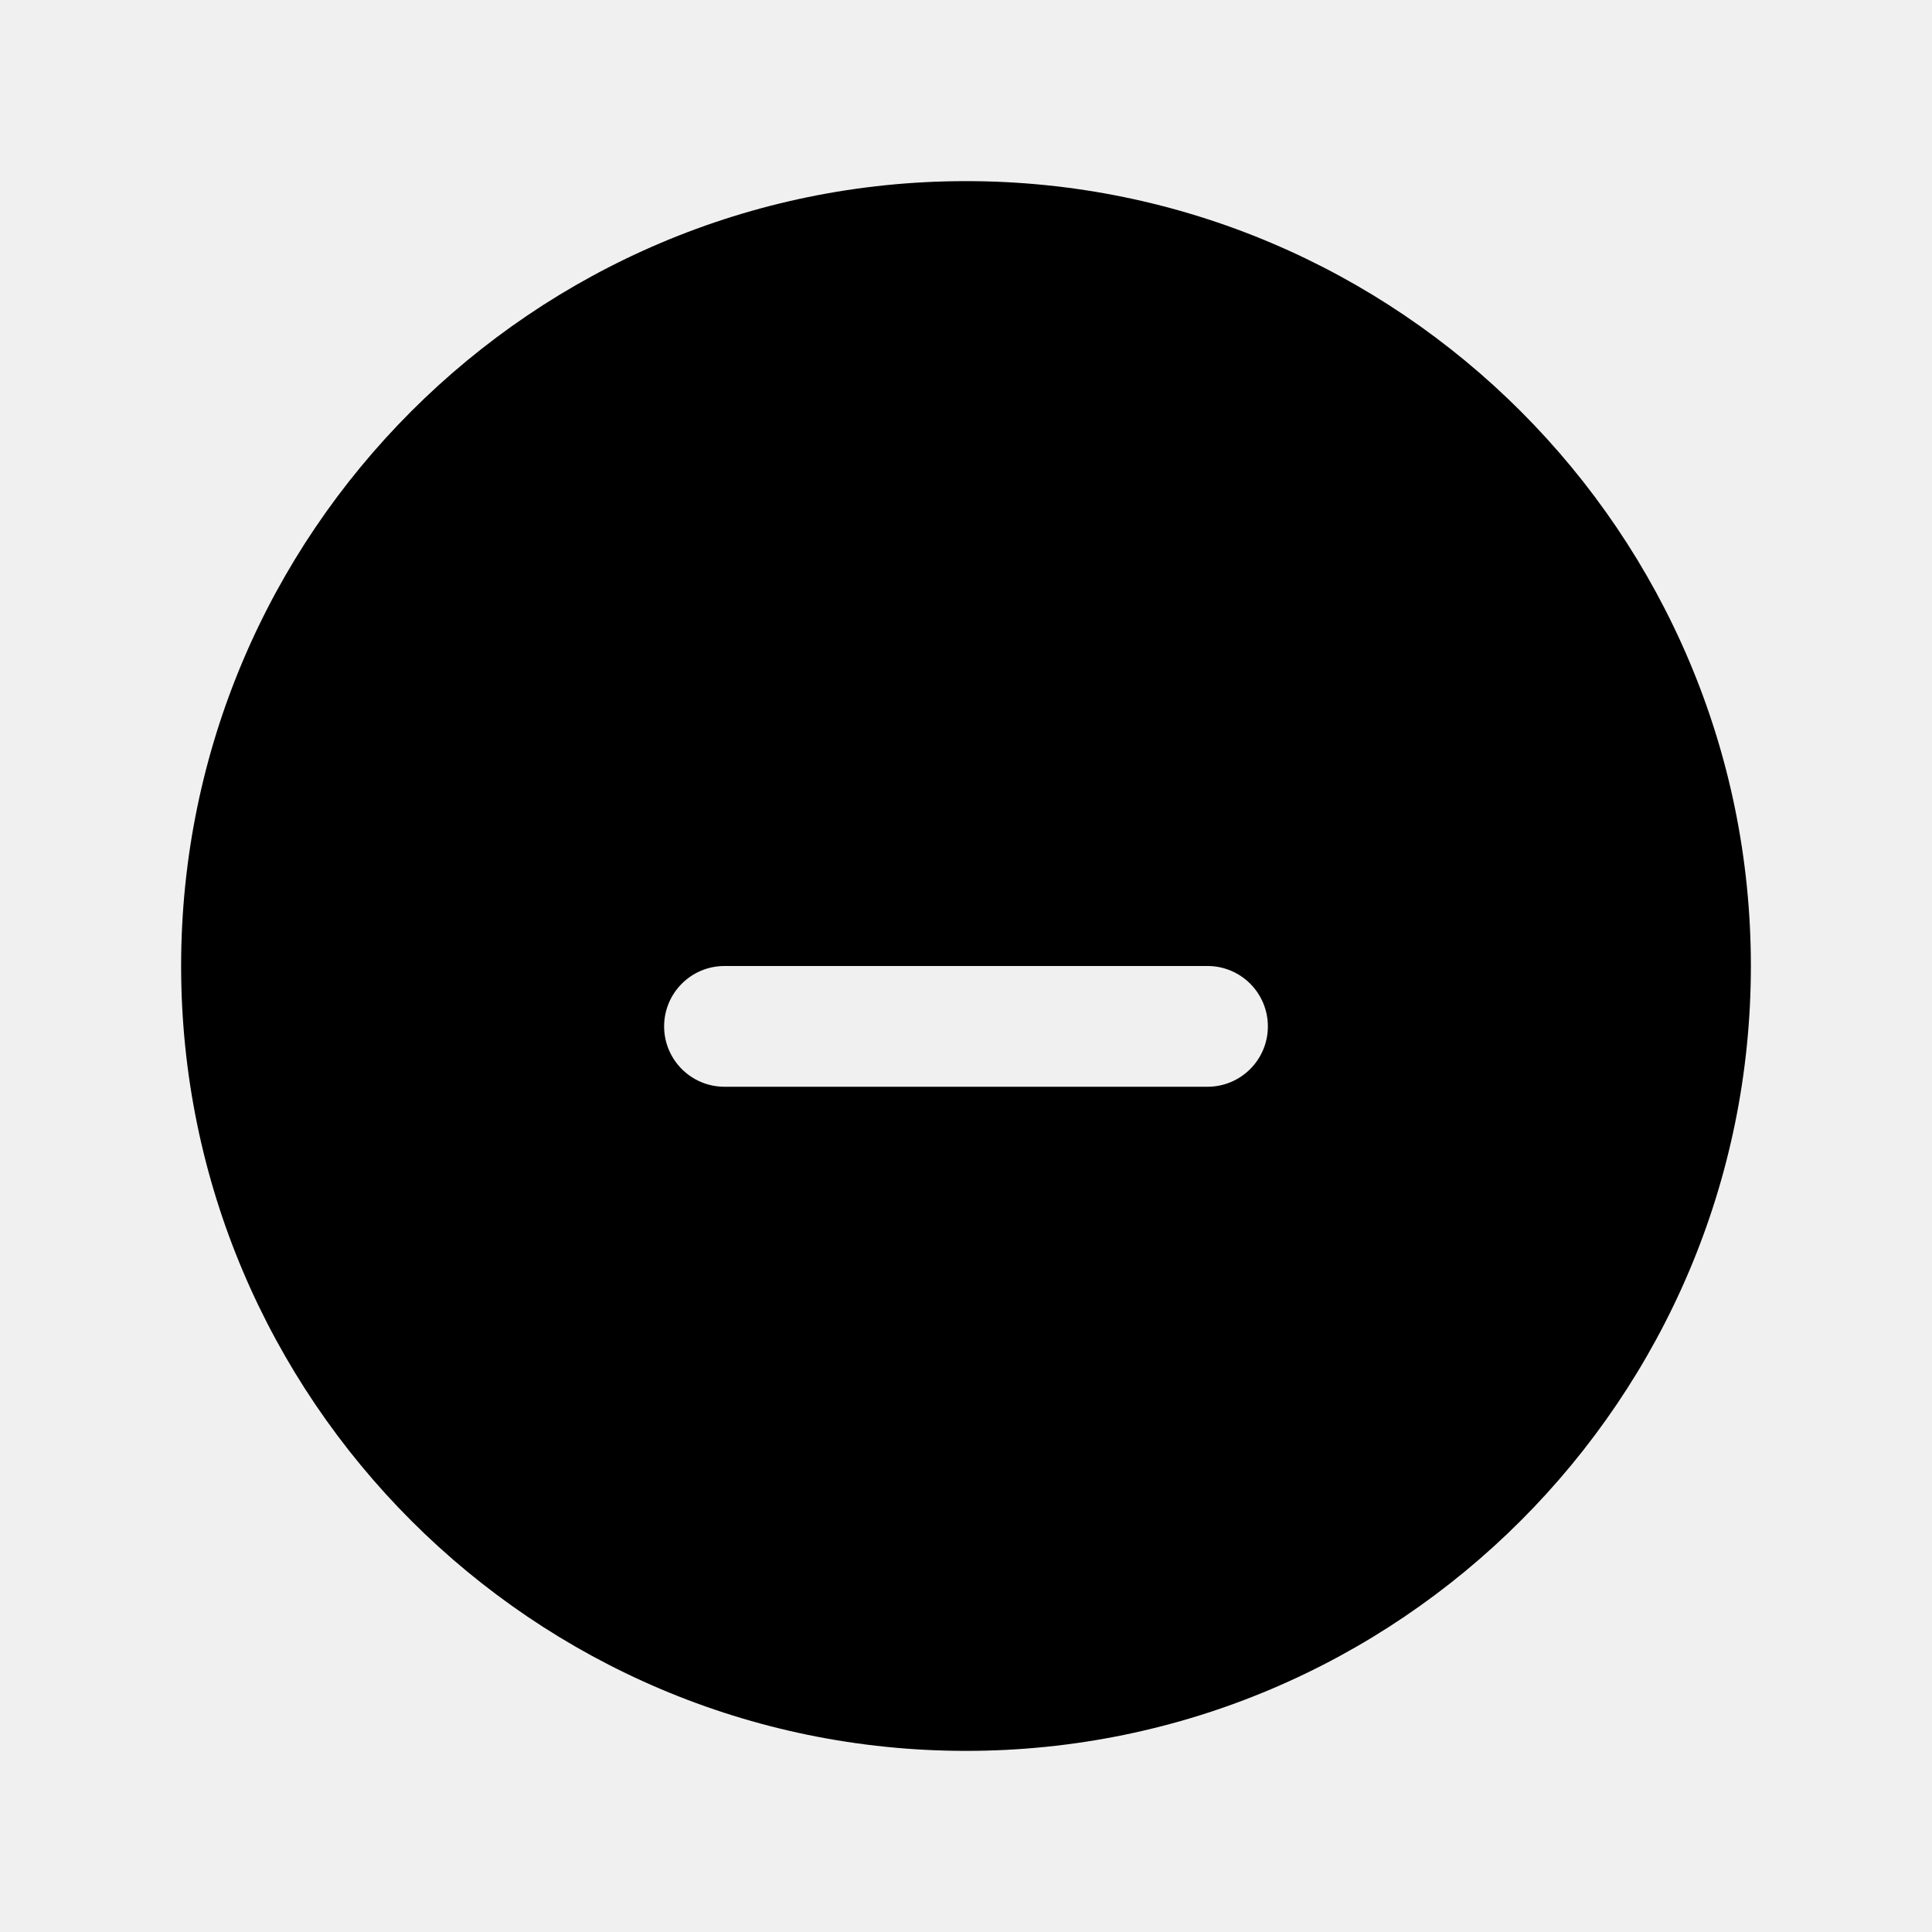
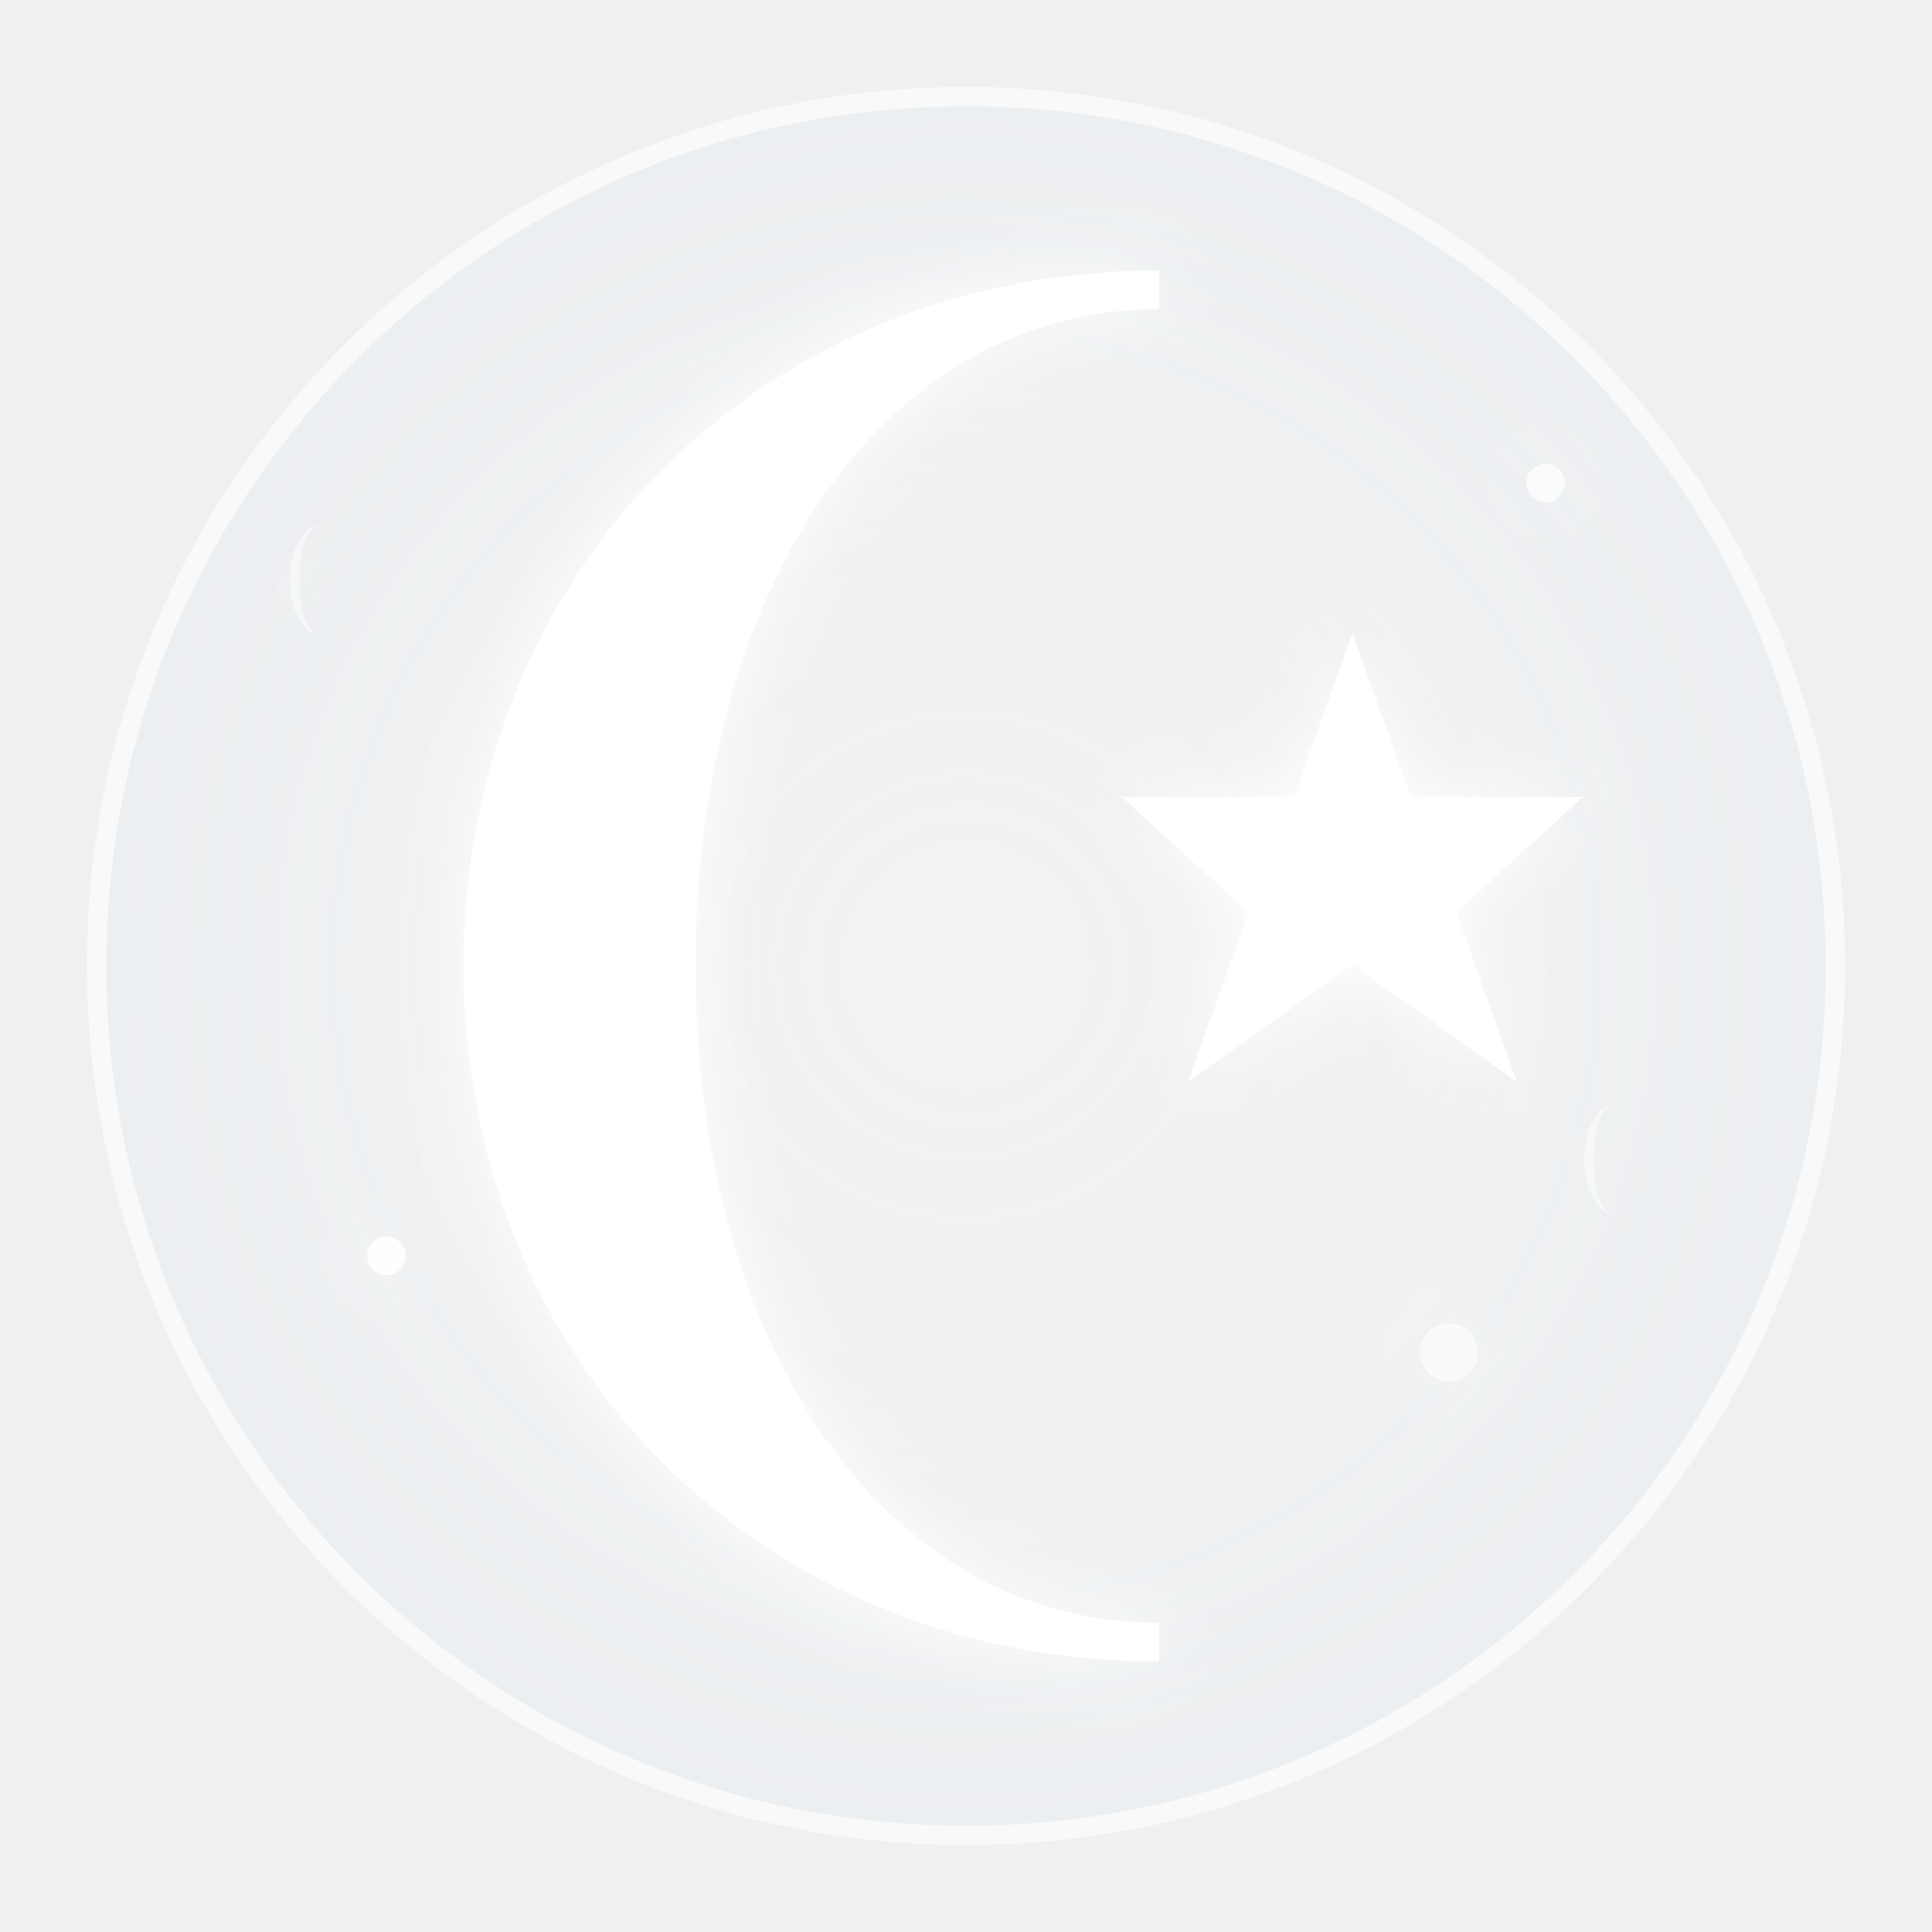
- <svg xmlns="http://www.w3.org/2000/svg" viewBox="0 0 24 24" fill="currentColor">
-   <path d="M12 2.25c-5.376 0-9.75 4.374-9.75 9.75s4.374 9.75 9.75 9.75 9.75-4.374 9.75-9.75S17.376 2.25 12 2.25zm3 11.25h-6a.75.75 0 0 1 0-1.5h6a.75.75 0 0 1 0 1.5z" />
+ <svg xmlns="http://www.w3.org/2000/svg" viewBox="0 0 100 100" fill="none">
+   <defs>
+     <radialGradient id="cosmicGlowIslam" cx="50%" cy="50%" r="60%">
+       <stop offset="0%" style="stop-color:#ffffff;stop-opacity:0.3" />
+       <stop offset="50%" style="stop-color:#e6f3ff;stop-opacity:0.2" />
+       <stop offset="100%" style="stop-color:#b3d9ff;stop-opacity:0.1" />
+     </radialGradient>
+     <filter id="glowIslam">
+       <feGaussianBlur stdDeviation="2" result="coloredBlur" />
+       <feMerge>
+         <feMergeNode in="coloredBlur" />
+         <feMergeNode in="SourceGraphic" />
+       </feMerge>
+     </filter>
+   </defs>
+   <circle cx="50" cy="50" r="45" fill="url(#cosmicGlowIslam)" stroke="white" stroke-width="1" opacity="0.6" />
+   <g filter="url(#glowIslam)">
+     <path d="M25 50 C25 30, 40 15, 60 15 C45 15, 35 30, 35 50 C35 70, 45 85, 60 85 C40 85, 25 70, 25 50 Z" fill="white" stroke="white" stroke-width="2" />
+     <path d="M70 35 L72.5 42 L80 42 L74.5 47 L77 54 L70 49 L63 54 L65.5 47 L60 42 L67.5 42 Z" fill="white" stroke="white" stroke-width="1.5" />
+     <circle cx="30" cy="35" r="1.5" fill="white" opacity="0.8" />
+     <circle cx="80" cy="25" r="1" fill="white" opacity="0.7" />
+     <circle cx="20" cy="65" r="1" fill="white" opacity="0.9" />
+     <circle cx="75" cy="70" r="1.5" fill="white" opacity="0.6" />
+     <path d="M15 30 C15 28, 16 27, 17 27 C16 27, 15.5 28, 15.5 30 C15.5 32, 16 33, 17 33 C16 33, 15 32, 15 30 Z" fill="white" opacity="0.5" />
+     <path d="M82 60 C82 58, 83 57, 84 57 C83 57, 82.5 58, 82.5 60 C82.5 62, 83 63, 84 63 C83 63, 82 62, 82 60 Z" fill="white" opacity="0.5" />
+   </g>
</svg>
